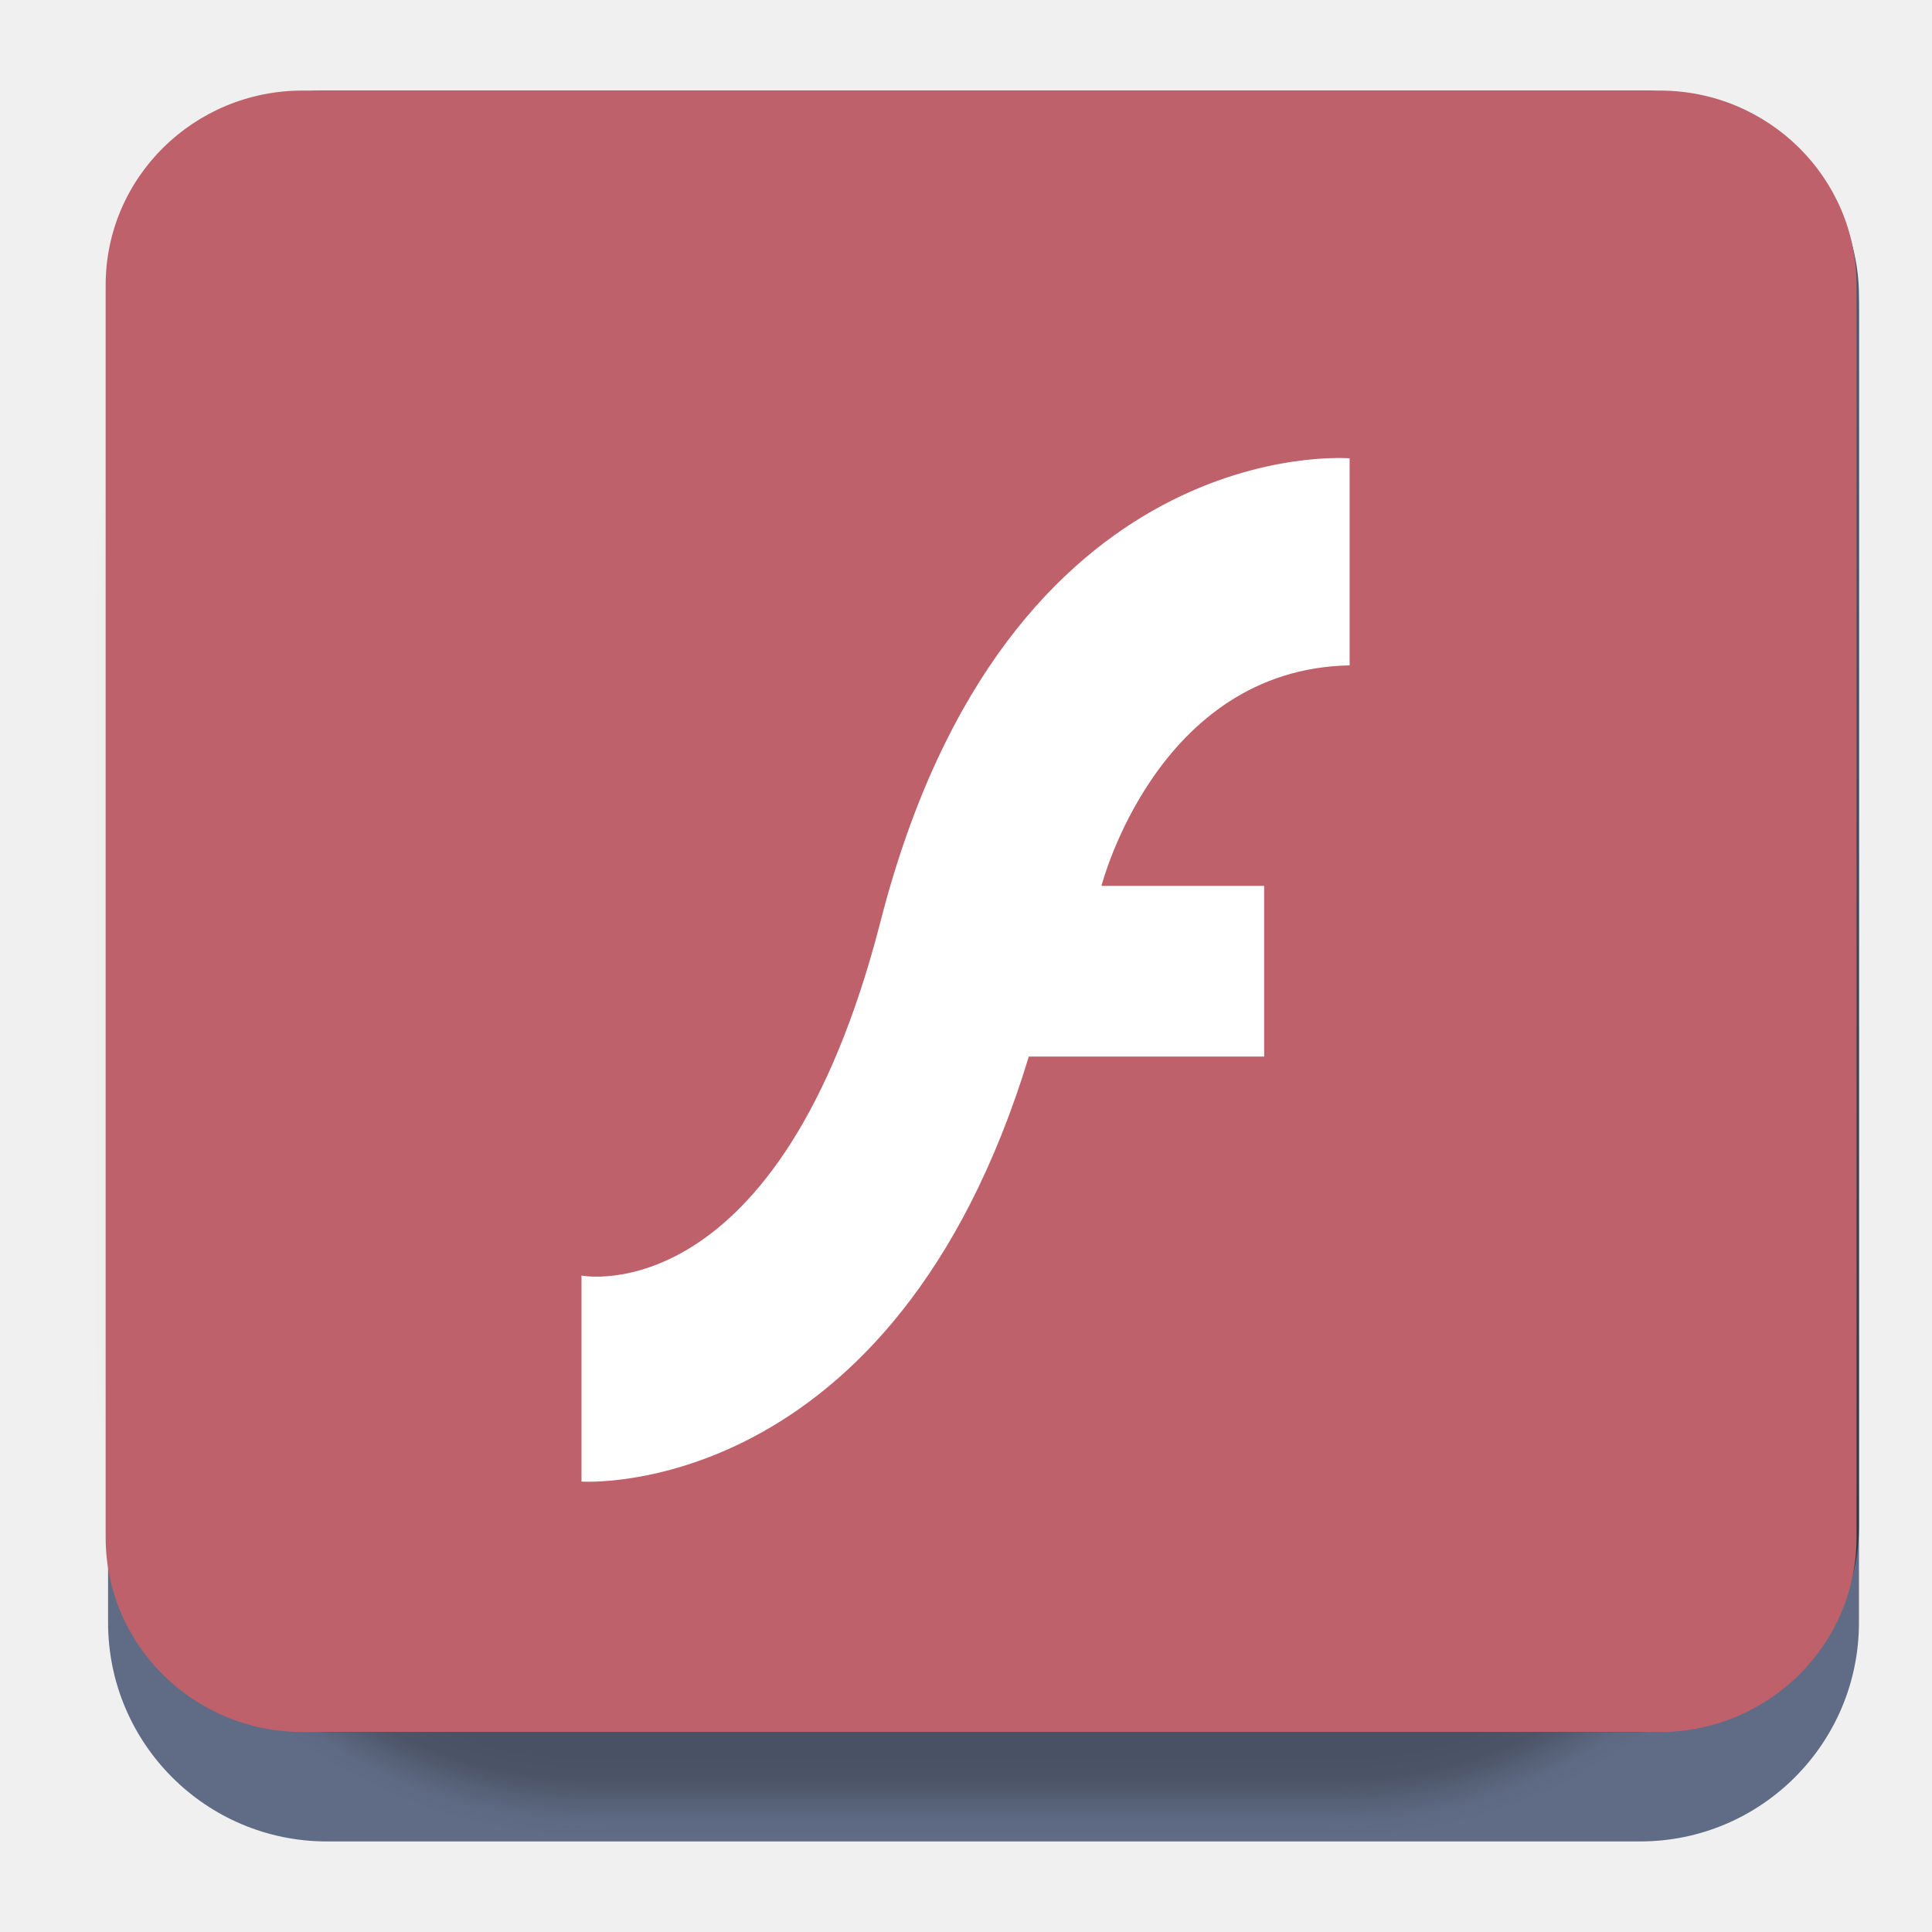
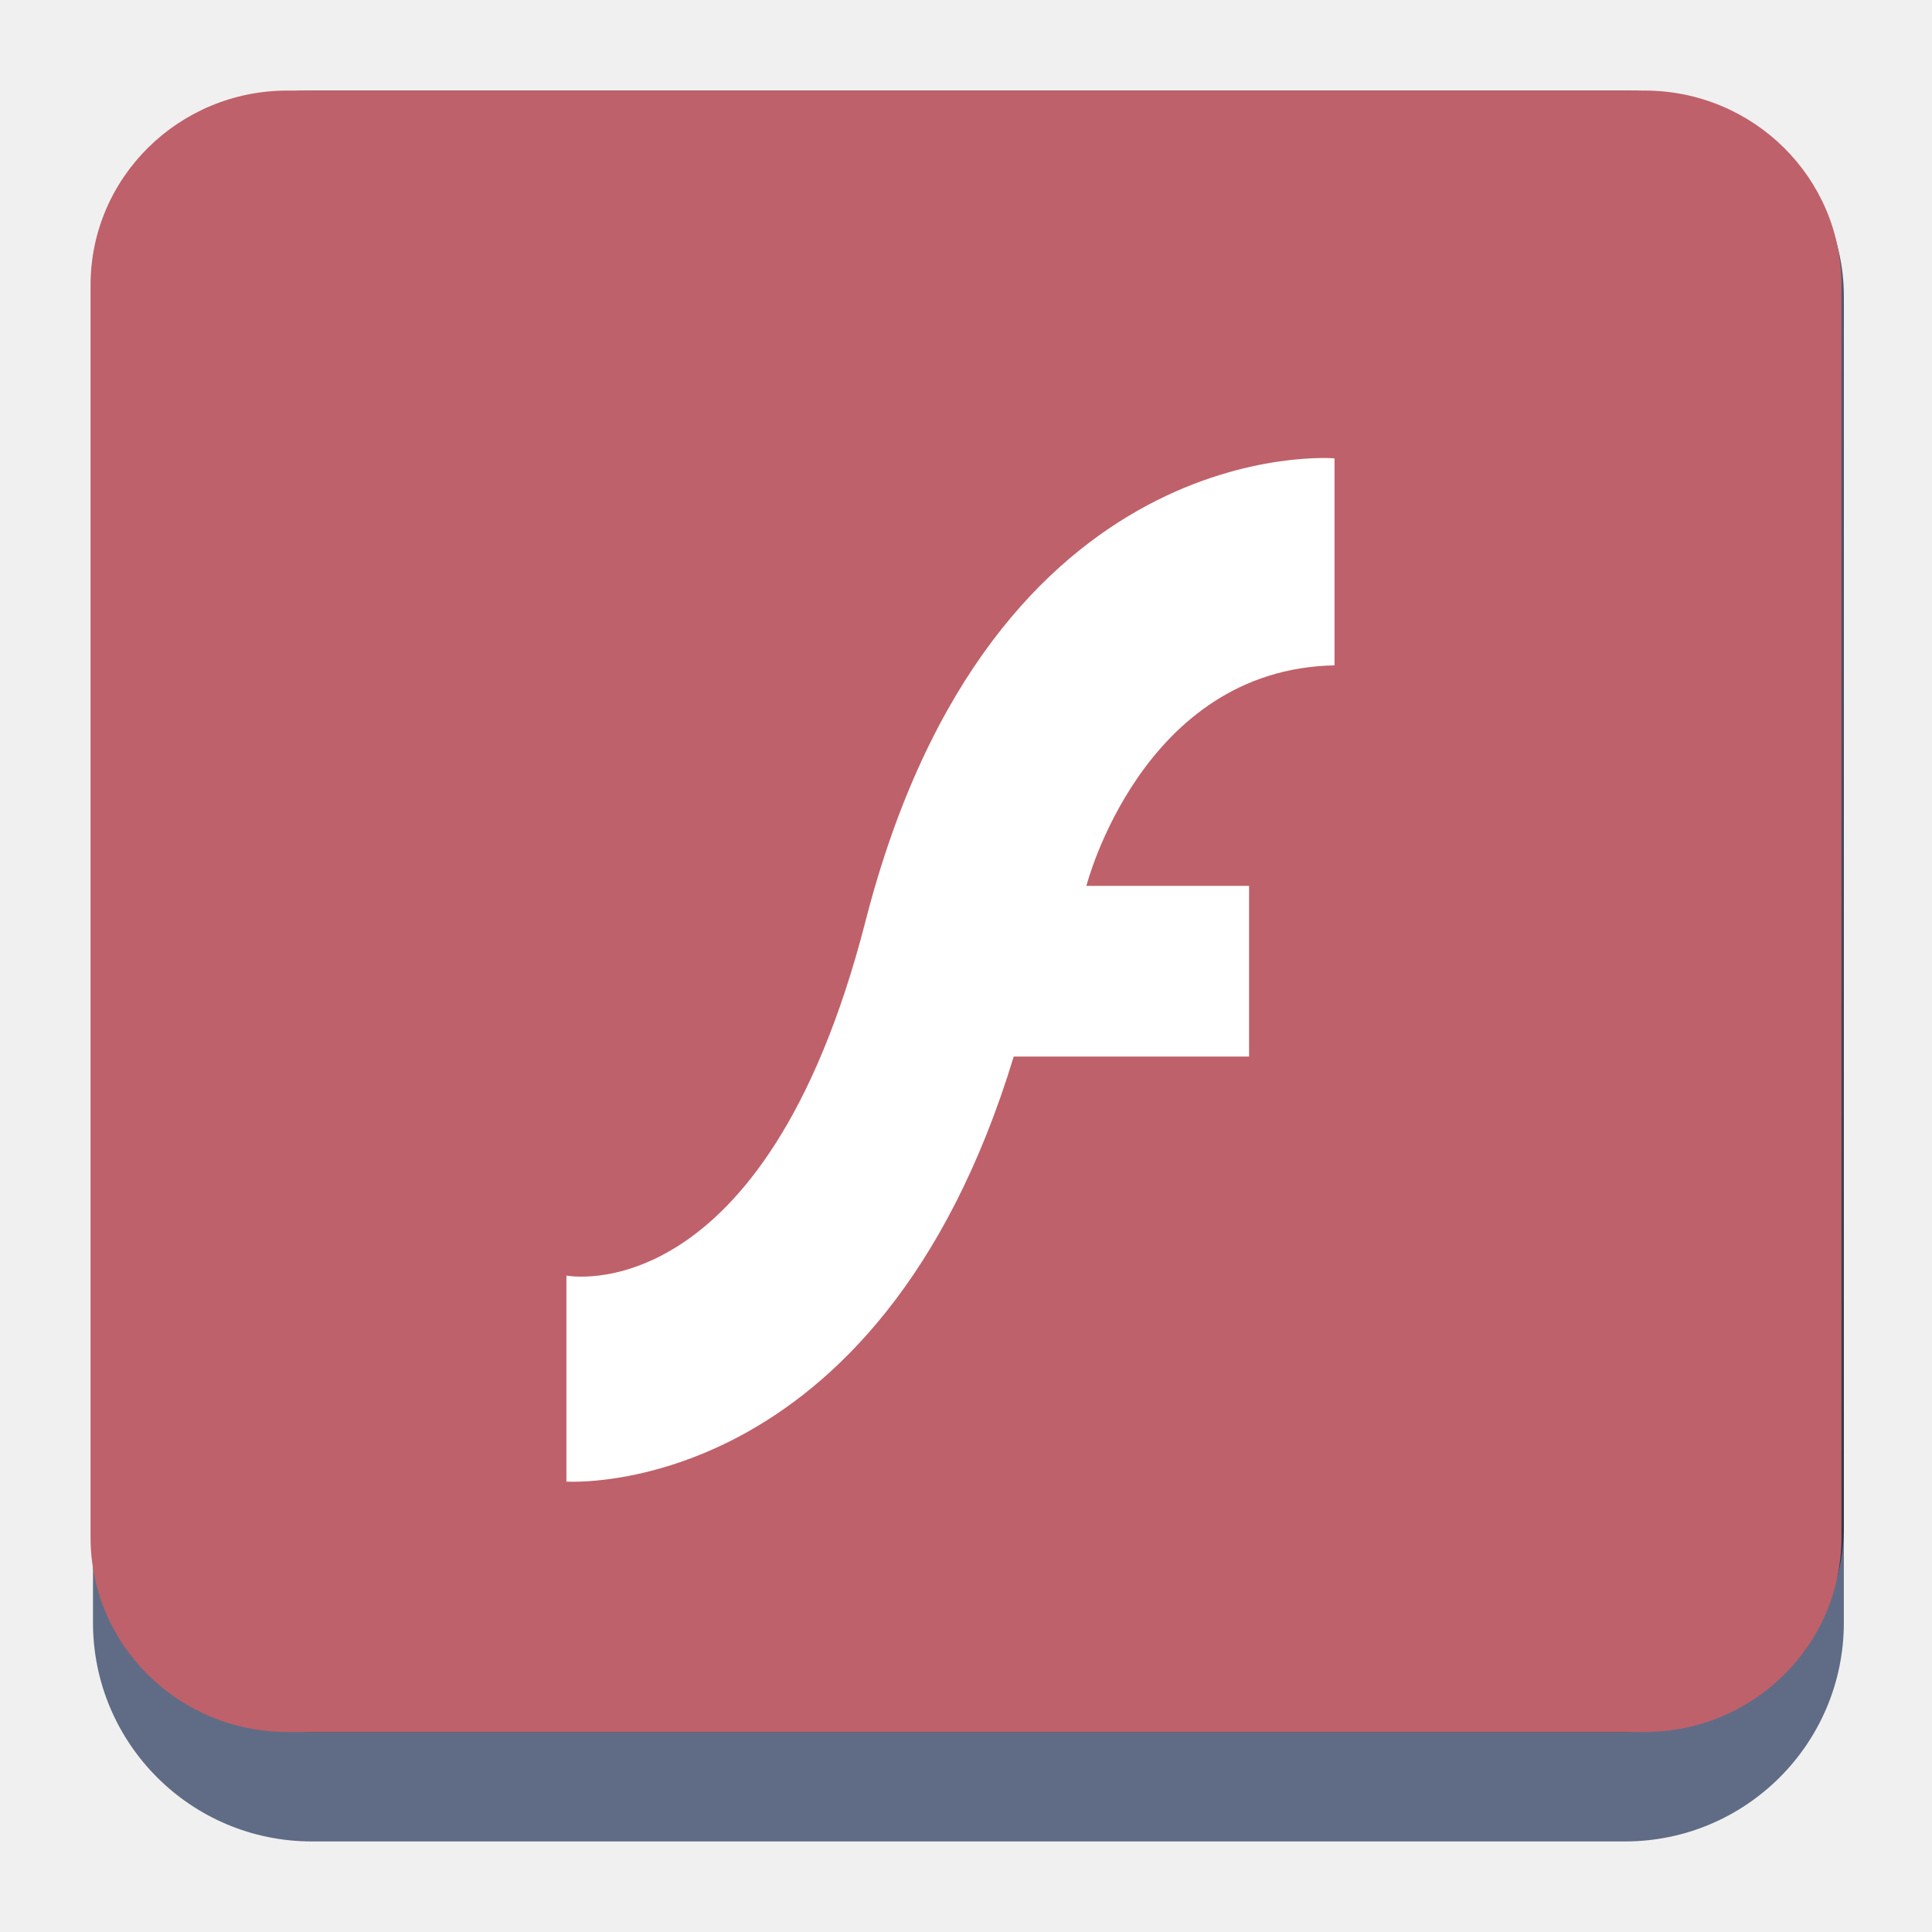
<svg xmlns="http://www.w3.org/2000/svg" xmlns:xlink="http://www.w3.org/1999/xlink" width="64.0px" height="64.0px" viewBox="0 0 64.0 64.0" version="1.1" id="SVGRoot">
  <defs id="defs470">
    <linearGradient id="linearGradient949">
      <stop style="stop-color:#bf616a;stop-opacity:1;" offset="0" id="stop945" />
      <stop style="stop-color:#bf616a;stop-opacity:1;" offset="1" id="stop947" />
    </linearGradient>
-     <linearGradient xlink:href="#linearGradient22063" id="linearGradient22065" x1="-14" y1="6" x2="-14" y2="-10" gradientUnits="userSpaceOnUse" gradientTransform="matrix(3.625,0,0,3.625,83.33,39.25)" />
+     <linearGradient xlink:href="#linearGradient22063" id="linearGradient22065" x1="-14" y1="6" x2="-14" y2="-10" gradientUnits="userSpaceOnUse" gradientTransform="matrix(3.625,0,0,3.625,82.83,39.25)" />
    <linearGradient id="linearGradient22063">
      <stop style="stop-color:#292f3a;stop-opacity:1;" offset="0" id="stop22059" />
      <stop style="stop-color:#535e75;stop-opacity:1;" offset="1" id="stop22061" />
    </linearGradient>
-     <filter style="color-interpolation-filters:sRGB" id="filter1057-3" x="-0.027" width="1.054" y="-0.027" height="1.054">
-       <feGaussianBlur stdDeviation="0.619" id="feGaussianBlur1059-6" />
-     </filter>
-     <linearGradient xlink:href="#linearGradient949" id="linearGradient1105" gradientUnits="userSpaceOnUse" gradientTransform="matrix(1.017544,0,0,0.9539473,-0.06140906,-0.3388161)" x1="3" y1="60" x2="60" y2="4" />
+     <linearGradient xlink:href="#linearGradient949" id="linearGradient1105" gradientUnits="userSpaceOnUse" gradientTransform="matrix(1.017544,0,0,0.9539473,-0.5614092,-0.3388161)" x1="3" y1="60" x2="60" y2="4" />
  </defs>
  <g id="layer1">
-     <path d="M 3.58,10.25 C 3.58,6.246 6.826,3 10.83,3 h 43.5 c 4.004,0 7.25,3.246 7.25,7.25 v 43.5 c 0,4.004 -3.246,7.25 -7.25,7.25 H 10.83 c -4.004,0 -7.25,-3.246 -7.25,-7.25 z" id="path736" style="fill:#606c86;fill-opacity:1;stroke-width:3.625" />
-     <path d="M 3.58,9.797 C 3.58,6.043 6.826,3 10.83,3 h 43.5 c 4.004,0 7.25,3.043 7.25,6.797 v 40.781 c 0,3.754 -3.246,6.797 -7.25,6.797 H 10.83 c -4.004,0 -7.25,-3.043 -7.25,-6.797 z" id="path738" style="fill:url(#linearGradient22065);fill-opacity:1;stroke-width:3.625" />
-     <rect style="opacity:0.3;fill:#141414;fill-opacity:1;stroke-width:2.744;stroke-linecap:round;filter:url(#filter1057-3)" id="rect1055-3" width="55" height="55" x="4.485" y="4.628" ry="15" />
-     <rect ry="6.444" y="3" x="3.5" height="54.375" width="58" id="rect1045-5" style="fill:url(#linearGradient1105);fill-opacity:1;stroke-width:2.802;stroke-linecap:round" rx="6.523" />
-     <path d="m 44.708,15.217 v 6.824 c -6.389,0.122 -8.22,7.305 -8.22,7.305 h 5.389 v 5.654 h -7.796 c -4.495,14.786 -14.818,14.079 -14.818,14.079 v -6.824 c 0,0 6.56,1.298 9.908,-11.739 4.185,-16.299 15.537,-15.333 15.537,-15.333" fill="#ffffff" stroke-width="0.956" id="path22-6" />
+     <path d="M 3.08,10.25 C 3.08,6.246 6.326,3 10.33,3 h 43.5 c 4.004,0 7.25,3.246 7.25,7.25 v 43.5 c 0,4.004 -3.246,7.25 -7.25,7.25 H 10.33 c -4.004,0 -7.25,-3.246 -7.25,-7.25 z" id="path736" style="fill:#606c86;fill-opacity:1;stroke-width:3.625" />
+     <path d="M 3.08,9.797 C 3.08,6.043 6.326,3 10.33,3 h 43.5 c 4.004,0 7.25,3.043 7.25,6.797 v 40.781 c 0,3.754 -3.246,6.797 -7.25,6.797 H 10.33 c -4.004,0 -7.25,-3.043 -7.25,-6.797 z" id="path738" style="fill:url(#linearGradient22065);fill-opacity:1;stroke-width:3.625" />
+     <rect ry="6.444" y="3" x="3" height="54.375" width="58" id="rect1045-5" style="fill:url(#linearGradient1105);fill-opacity:1;stroke-width:2.802;stroke-linecap:round" rx="6.523" />
+     <path d="m 44.208,15.217 v 6.824 c -6.389,0.122 -8.22,7.305 -8.22,7.305 h 5.389 v 5.654 h -7.796 c -4.495,14.786 -14.818,14.079 -14.818,14.079 v -6.824 c 0,0 6.56,1.298 9.908,-11.739 4.185,-16.299 15.537,-15.333 15.537,-15.333" fill="#ffffff" stroke-width="0.956" id="path22-6" />
  </g>
</svg>
